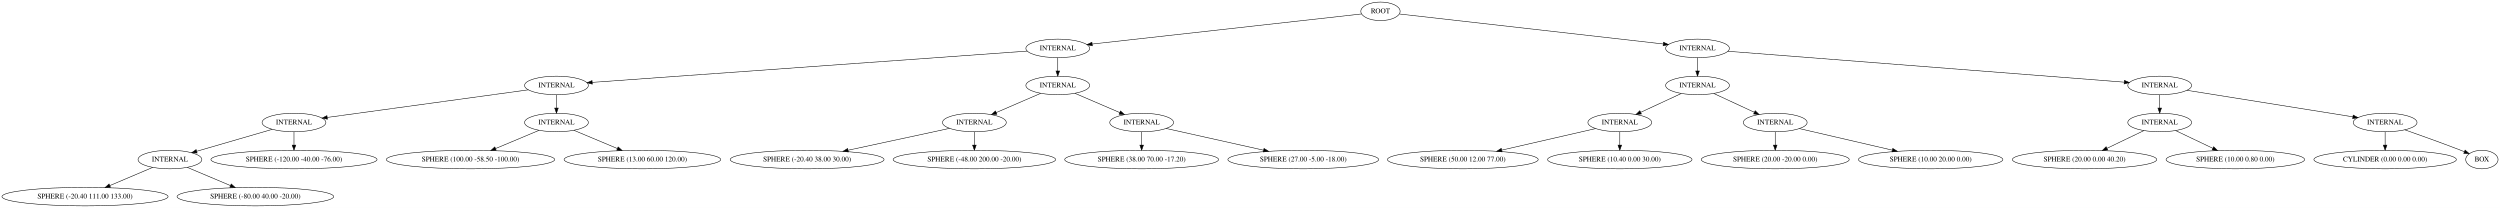
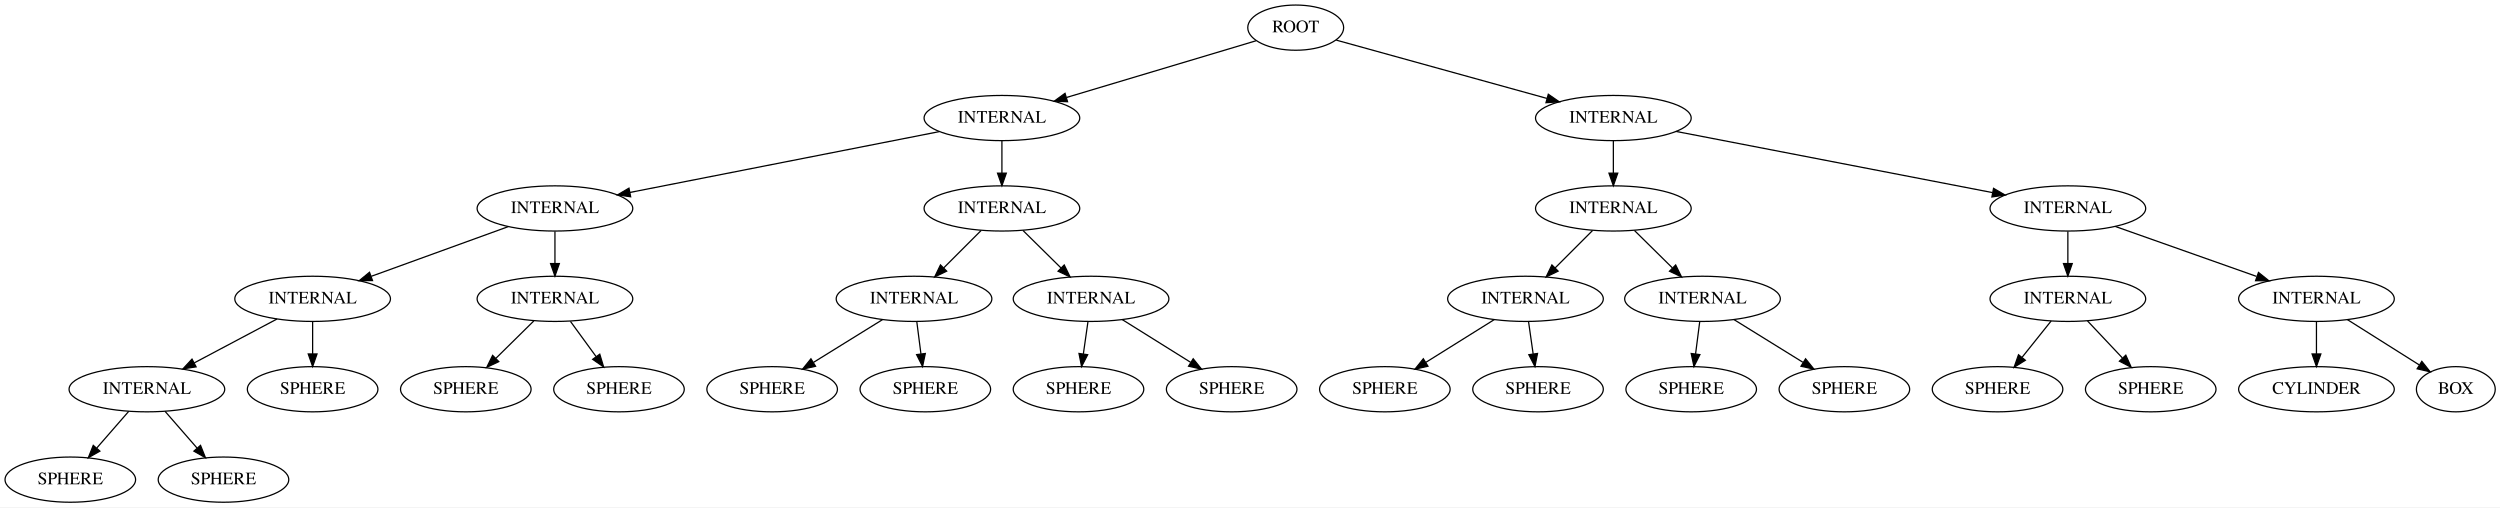
- <svg xmlns="http://www.w3.org/2000/svg" width="4857pt" height="404pt" viewBox="0.00 0.00 4857.38 404.00">
+ <svg xmlns="http://www.w3.org/2000/svg" width="1991pt" height="404pt" viewBox="0.00 0.00 1991.19 404.00">
  <g id="graph0" class="graph" transform="scale(1 1) rotate(0) translate(4 400)">
-     <polygon fill="white" stroke="transparent" points="-4,4 -4,-400 4853.38,-400 4853.38,4 -4,4" />
+     <polygon fill="white" stroke="transparent" points="-4,4 -4,-400 1987.19,-400 1987.19,4 -4,4" />
    <g id="node1" class="node">
-       <ellipse fill="none" stroke="black" cx="2678.19" cy="-378" rx="38.19" ry="18" />
-       <text text-anchor="middle" x="2678.19" y="-374.3" font-family="Times,serif" font-size="14.00">ROOT</text>
+       <ellipse fill="none" stroke="black" cx="1028" cy="-378" rx="38.19" ry="18" />
+       <text text-anchor="middle" x="1028" y="-374.3" font-family="Times,serif" font-size="14.00">ROOT</text>
    </g>
    <g id="node2" class="node">
-       <ellipse fill="none" stroke="black" cx="2051.19" cy="-306" rx="61.99" ry="18" />
-       <text text-anchor="middle" x="2051.19" y="-302.3" font-family="Times,serif" font-size="14.00">INTERNAL</text>
+       <ellipse fill="none" stroke="black" cx="794" cy="-306" rx="61.99" ry="18" />
+       <text text-anchor="middle" x="794" y="-302.3" font-family="Times,serif" font-size="14.00">INTERNAL</text>
    </g>
    <g id="edge1" class="edge">
-       <path fill="none" stroke="black" d="M2641.3,-372.88C2538.84,-361.44 2249.63,-329.15 2117.96,-314.46" />
-       <polygon fill="black" stroke="black" points="2118.32,-310.97 2108,-313.34 2117.55,-317.93 2118.32,-310.97" />
+       <path fill="none" stroke="black" d="M996.44,-367.56C957.74,-355.98 891.61,-336.2 845.5,-322.41" />
+       <polygon fill="black" stroke="black" points="846.28,-318.99 835.69,-319.47 844.27,-325.69 846.28,-318.99" />
    </g>
    <g id="node19" class="node">
-       <ellipse fill="none" stroke="black" cx="3294.19" cy="-306" rx="61.99" ry="18" />
-       <text text-anchor="middle" x="3294.19" y="-302.3" font-family="Times,serif" font-size="14.00">INTERNAL</text>
+       <ellipse fill="none" stroke="black" cx="1281" cy="-306" rx="61.99" ry="18" />
+       <text text-anchor="middle" x="1281" y="-302.3" font-family="Times,serif" font-size="14.00">INTERNAL</text>
    </g>
    <g id="edge18" class="edge">
-       <path fill="none" stroke="black" d="M2715.33,-372.78C2816.51,-361.28 3098.04,-329.29 3227.5,-314.58" />
-       <polygon fill="black" stroke="black" points="3228.14,-318.03 3237.68,-313.42 3227.35,-311.07 3228.14,-318.03" />
+       <path fill="none" stroke="black" d="M1060.29,-368.06C1102.63,-356.35 1177.45,-335.65 1228.11,-321.63" />
+       <polygon fill="black" stroke="black" points="1229.19,-324.96 1237.9,-318.92 1227.33,-318.22 1229.19,-324.96" />
    </g>
    <g id="node3" class="node">
-       <ellipse fill="none" stroke="black" cx="1077.19" cy="-234" rx="61.99" ry="18" />
-       <text text-anchor="middle" x="1077.19" y="-230.3" font-family="Times,serif" font-size="14.00">INTERNAL</text>
+       <ellipse fill="none" stroke="black" cx="438" cy="-234" rx="61.99" ry="18" />
+       <text text-anchor="middle" x="438" y="-230.3" font-family="Times,serif" font-size="14.00">INTERNAL</text>
    </g>
    <g id="edge2" class="edge">
-       <path fill="none" stroke="black" d="M1992.09,-300.75C1821.59,-288.5 1329.35,-253.12 1146.58,-239.99" />
-       <polygon fill="black" stroke="black" points="1146.78,-236.49 1136.55,-239.27 1146.27,-243.47 1146.78,-236.49" />
+       <path fill="none" stroke="black" d="M744.12,-295.19C679.46,-282.48 566.83,-260.33 497.69,-246.74" />
+       <polygon fill="black" stroke="black" points="498.31,-243.29 487.82,-244.8 496.96,-250.16 498.31,-243.29" />
    </g>
    <g id="node12" class="node">
-       <ellipse fill="none" stroke="black" cx="2051.19" cy="-234" rx="61.99" ry="18" />
-       <text text-anchor="middle" x="2051.19" y="-230.3" font-family="Times,serif" font-size="14.00">INTERNAL</text>
+       <ellipse fill="none" stroke="black" cx="794" cy="-234" rx="61.99" ry="18" />
+       <text text-anchor="middle" x="794" y="-230.3" font-family="Times,serif" font-size="14.00">INTERNAL</text>
    </g>
    <g id="edge11" class="edge">
-       <path fill="none" stroke="black" d="M2051.19,-287.7C2051.19,-279.98 2051.19,-270.71 2051.19,-262.11" />
-       <polygon fill="black" stroke="black" points="2054.69,-262.1 2051.19,-252.1 2047.69,-262.1 2054.69,-262.1" />
+       <path fill="none" stroke="black" d="M794,-287.7C794,-279.98 794,-270.71 794,-262.11" />
+       <polygon fill="black" stroke="black" points="797.5,-262.1 794,-252.1 790.5,-262.1 797.5,-262.1" />
    </g>
    <g id="node4" class="node">
-       <ellipse fill="none" stroke="black" cx="567.19" cy="-162" rx="61.99" ry="18" />
-       <text text-anchor="middle" x="567.19" y="-158.3" font-family="Times,serif" font-size="14.00">INTERNAL</text>
+       <ellipse fill="none" stroke="black" cx="245" cy="-162" rx="61.99" ry="18" />
+       <text text-anchor="middle" x="245" y="-158.3" font-family="Times,serif" font-size="14.00">INTERNAL</text>
    </g>
    <g id="edge3" class="edge">
-       <path fill="none" stroke="black" d="M1022.61,-225.51C927.83,-212.5 733.27,-185.8 631.87,-171.88" />
-       <polygon fill="black" stroke="black" points="632.14,-168.38 621.76,-170.49 631.19,-175.32 632.14,-168.38" />
+       <path fill="none" stroke="black" d="M400.78,-219.5C369.68,-208.22 325.15,-192.07 291.66,-179.93" />
+       <polygon fill="black" stroke="black" points="292.69,-176.57 282.09,-176.46 290.3,-183.16 292.69,-176.57" />
    </g>
    <g id="node9" class="node">
-       <ellipse fill="none" stroke="black" cx="1077.19" cy="-162" rx="61.99" ry="18" />
-       <text text-anchor="middle" x="1077.19" y="-158.3" font-family="Times,serif" font-size="14.00">INTERNAL</text>
+       <ellipse fill="none" stroke="black" cx="438" cy="-162" rx="61.99" ry="18" />
+       <text text-anchor="middle" x="438" y="-158.3" font-family="Times,serif" font-size="14.00">INTERNAL</text>
    </g>
    <g id="edge8" class="edge">
-       <path fill="none" stroke="black" d="M1077.19,-215.7C1077.19,-207.98 1077.19,-198.71 1077.19,-190.11" />
-       <polygon fill="black" stroke="black" points="1080.69,-190.1 1077.19,-180.1 1073.69,-190.1 1080.69,-190.1" />
+       <path fill="none" stroke="black" d="M438,-215.7C438,-207.98 438,-198.71 438,-190.11" />
+       <polygon fill="black" stroke="black" points="441.5,-190.1 438,-180.1 434.5,-190.1 441.5,-190.1" />
    </g>
    <g id="node5" class="node">
-       <ellipse fill="none" stroke="black" cx="326.19" cy="-90" rx="61.99" ry="18" />
-       <text text-anchor="middle" x="326.19" y="-86.3" font-family="Times,serif" font-size="14.00">INTERNAL</text>
+       <ellipse fill="none" stroke="black" cx="113" cy="-90" rx="61.99" ry="18" />
+       <text text-anchor="middle" x="113" y="-86.3" font-family="Times,serif" font-size="14.00">INTERNAL</text>
    </g>
    <g id="edge4" class="edge">
-       <path fill="none" stroke="black" d="M524.93,-148.73C484.02,-136.84 421.9,-118.8 378.02,-106.06" />
-       <polygon fill="black" stroke="black" points="378.97,-102.69 368.39,-103.26 377.02,-109.41 378.97,-102.69" />
+       <path fill="none" stroke="black" d="M216.68,-145.98C197.41,-135.76 171.7,-122.13 150.7,-110.99" />
+       <polygon fill="black" stroke="black" points="152.2,-107.83 141.72,-106.23 148.92,-114.01 152.2,-107.83" />
    </g>
    <g id="node8" class="node">
-       <ellipse fill="none" stroke="black" cx="567.19" cy="-90" rx="161.37" ry="18" />
-       <text text-anchor="middle" x="567.19" y="-86.3" font-family="Times,serif" font-size="14.00">SPHERE (-120.00 -40.00 -76.00)</text>
+       <ellipse fill="none" stroke="black" cx="245" cy="-90" rx="51.99" ry="18" />
+       <text text-anchor="middle" x="245" y="-86.3" font-family="Times,serif" font-size="14.00">SPHERE</text>
    </g>
    <g id="edge7" class="edge">
-       <path fill="none" stroke="black" d="M567.19,-143.7C567.19,-135.98 567.19,-126.71 567.19,-118.11" />
-       <polygon fill="black" stroke="black" points="570.69,-118.1 567.19,-108.1 563.69,-118.1 570.69,-118.1" />
+       <path fill="none" stroke="black" d="M245,-143.7C245,-135.98 245,-126.71 245,-118.11" />
+       <polygon fill="black" stroke="black" points="248.5,-118.1 245,-108.1 241.5,-118.1 248.5,-118.1" />
    </g>
    <g id="node6" class="node">
-       <ellipse fill="none" stroke="black" cx="161.19" cy="-18" rx="161.37" ry="18" />
-       <text text-anchor="middle" x="161.19" y="-14.3" font-family="Times,serif" font-size="14.00">SPHERE (-20.40 111.00 133.00)</text>
+       <ellipse fill="none" stroke="black" cx="52" cy="-18" rx="51.99" ry="18" />
+       <text text-anchor="middle" x="52" y="-14.3" font-family="Times,serif" font-size="14.00">SPHERE</text>
    </g>
    <g id="edge5" class="edge">
-       <path fill="none" stroke="black" d="M292.8,-74.83C268.79,-64.65 236.06,-50.76 209.24,-39.39" />
-       <polygon fill="black" stroke="black" points="210.6,-36.16 200.03,-35.48 207.87,-42.61 210.6,-36.16" />
+       <path fill="none" stroke="black" d="M98.54,-72.41C90.94,-63.69 81.49,-52.85 73.09,-43.21" />
+       <polygon fill="black" stroke="black" points="75.56,-40.71 66.35,-35.47 70.28,-45.31 75.56,-40.71" />
    </g>
    <g id="node7" class="node">
-       <ellipse fill="none" stroke="black" cx="492.19" cy="-18" rx="152.17" ry="18" />
-       <text text-anchor="middle" x="492.19" y="-14.3" font-family="Times,serif" font-size="14.00">SPHERE (-80.00 40.00 -20.00)</text>
+       <ellipse fill="none" stroke="black" cx="174" cy="-18" rx="51.99" ry="18" />
+       <text text-anchor="middle" x="174" y="-14.3" font-family="Times,serif" font-size="14.00">SPHERE</text>
    </g>
    <g id="edge6" class="edge">
-       <path fill="none" stroke="black" d="M359.78,-74.83C383.93,-64.65 416.86,-50.76 443.84,-39.39" />
-       <polygon fill="black" stroke="black" points="445.25,-42.59 453.11,-35.48 442.53,-36.14 445.25,-42.59" />
+       <path fill="none" stroke="black" d="M127.45,-72.41C135.05,-63.69 144.5,-52.85 152.9,-43.21" />
+       <polygon fill="black" stroke="black" points="155.71,-45.31 159.64,-35.47 150.43,-40.71 155.71,-45.31" />
    </g>
    <g id="node10" class="node">
-       <ellipse fill="none" stroke="black" cx="910.19" cy="-90" rx="163.57" ry="18" />
-       <text text-anchor="middle" x="910.19" y="-86.3" font-family="Times,serif" font-size="14.00">SPHERE (100.00 -58.50 -100.00)</text>
+       <ellipse fill="none" stroke="black" cx="367" cy="-90" rx="51.99" ry="18" />
+       <text text-anchor="middle" x="367" y="-86.3" font-family="Times,serif" font-size="14.00">SPHERE</text>
    </g>
    <g id="edge9" class="edge">
-       <path fill="none" stroke="black" d="M1043.39,-146.83C1019.09,-136.65 985.97,-122.76 958.83,-111.39" />
-       <polygon fill="black" stroke="black" points="960.08,-108.12 949.5,-107.48 957.37,-114.57 960.08,-108.12" />
+       <path fill="none" stroke="black" d="M421.17,-144.41C412.15,-135.52 400.88,-124.41 390.96,-114.63" />
+       <polygon fill="black" stroke="black" points="393.28,-112 383.7,-107.47 388.36,-116.98 393.28,-112" />
    </g>
    <g id="node11" class="node">
-       <ellipse fill="none" stroke="black" cx="1244.19" cy="-90" rx="152.17" ry="18" />
-       <text text-anchor="middle" x="1244.19" y="-86.3" font-family="Times,serif" font-size="14.00">SPHERE (13.00 60.00 120.00)</text>
+       <ellipse fill="none" stroke="black" cx="489" cy="-90" rx="51.99" ry="18" />
+       <text text-anchor="middle" x="489" y="-86.3" font-family="Times,serif" font-size="14.00">SPHERE</text>
    </g>
    <g id="edge10" class="edge">
-       <path fill="none" stroke="black" d="M1110.98,-146.83C1135.28,-136.65 1168.41,-122.76 1195.54,-111.39" />
-       <polygon fill="black" stroke="black" points="1197,-114.57 1204.87,-107.48 1194.29,-108.12 1197,-114.57" />
+       <path fill="none" stroke="black" d="M450.34,-144.05C456.48,-135.63 464.02,-125.28 470.81,-115.97" />
+       <polygon fill="black" stroke="black" points="473.7,-117.93 476.76,-107.79 468.05,-113.81 473.7,-117.93" />
    </g>
    <g id="node13" class="node">
-       <ellipse fill="none" stroke="black" cx="1889.19" cy="-162" rx="61.99" ry="18" />
-       <text text-anchor="middle" x="1889.19" y="-158.3" font-family="Times,serif" font-size="14.00">INTERNAL</text>
+       <ellipse fill="none" stroke="black" cx="724" cy="-162" rx="61.99" ry="18" />
+       <text text-anchor="middle" x="724" y="-158.3" font-family="Times,serif" font-size="14.00">INTERNAL</text>
    </g>
    <g id="edge12" class="edge">
-       <path fill="none" stroke="black" d="M2018.01,-218.67C1993,-207.86 1958.52,-192.96 1931.52,-181.29" />
-       <polygon fill="black" stroke="black" points="1932.88,-178.07 1922.32,-177.32 1930.11,-184.49 1932.88,-178.07" />
+       <path fill="none" stroke="black" d="M777.41,-216.41C768.51,-207.52 757.41,-196.41 747.63,-186.63" />
+       <polygon fill="black" stroke="black" points="750.01,-184.07 740.47,-179.47 745.06,-189.02 750.01,-184.07" />
    </g>
    <g id="node16" class="node">
-       <ellipse fill="none" stroke="black" cx="2214.19" cy="-162" rx="61.99" ry="18" />
-       <text text-anchor="middle" x="2214.19" y="-158.3" font-family="Times,serif" font-size="14.00">INTERNAL</text>
+       <ellipse fill="none" stroke="black" cx="865" cy="-162" rx="61.99" ry="18" />
+       <text text-anchor="middle" x="865" y="-158.3" font-family="Times,serif" font-size="14.00">INTERNAL</text>
    </g>
    <g id="edge15" class="edge">
-       <path fill="none" stroke="black" d="M2084.56,-218.67C2109.73,-207.86 2144.42,-192.96 2171.59,-181.29" />
-       <polygon fill="black" stroke="black" points="2173.04,-184.48 2180.85,-177.32 2170.28,-178.05 2173.04,-184.48" />
+       <path fill="none" stroke="black" d="M810.82,-216.41C819.84,-207.52 831.11,-196.41 841.03,-186.63" />
+       <polygon fill="black" stroke="black" points="843.63,-188.98 848.29,-179.47 838.71,-184 843.63,-188.98" />
    </g>
    <g id="node14" class="node">
-       <ellipse fill="none" stroke="black" cx="1564.19" cy="-90" rx="149.47" ry="18" />
-       <text text-anchor="middle" x="1564.19" y="-86.3" font-family="Times,serif" font-size="14.00">SPHERE (-20.40 38.00 30.00)</text>
+       <ellipse fill="none" stroke="black" cx="611" cy="-90" rx="51.99" ry="18" />
+       <text text-anchor="middle" x="611" y="-86.3" font-family="Times,serif" font-size="14.00">SPHERE</text>
    </g>
    <g id="edge13" class="edge">
-       <path fill="none" stroke="black" d="M1840.88,-150.6C1788.96,-139.41 1705.57,-121.45 1643.9,-108.17" />
-       <polygon fill="black" stroke="black" points="1644.32,-104.68 1633.81,-106 1642.85,-111.52 1644.32,-104.68" />
+       <path fill="none" stroke="black" d="M698.92,-145.46C682.75,-135.45 661.55,-122.32 644.02,-111.46" />
+       <polygon fill="black" stroke="black" points="645.57,-108.3 635.23,-106.01 641.89,-114.25 645.57,-108.3" />
    </g>
    <g id="node15" class="node">
-       <ellipse fill="none" stroke="black" cx="1889.19" cy="-90" rx="157.87" ry="18" />
-       <text text-anchor="middle" x="1889.19" y="-86.3" font-family="Times,serif" font-size="14.00">SPHERE (-48.00 200.00 -20.00)</text>
+       <ellipse fill="none" stroke="black" cx="733" cy="-90" rx="51.99" ry="18" />
+       <text text-anchor="middle" x="733" y="-86.3" font-family="Times,serif" font-size="14.00">SPHERE</text>
    </g>
    <g id="edge14" class="edge">
-       <path fill="none" stroke="black" d="M1889.19,-143.7C1889.19,-135.98 1889.19,-126.71 1889.19,-118.11" />
-       <polygon fill="black" stroke="black" points="1892.69,-118.1 1889.19,-108.1 1885.69,-118.1 1892.69,-118.1" />
+       <path fill="none" stroke="black" d="M726.22,-143.7C727.21,-135.98 728.4,-126.71 729.51,-118.11" />
+       <polygon fill="black" stroke="black" points="732.99,-118.47 730.8,-108.1 726.05,-117.58 732.99,-118.47" />
    </g>
    <g id="node17" class="node">
-       <ellipse fill="none" stroke="black" cx="2214.19" cy="-90" rx="149.47" ry="18" />
-       <text text-anchor="middle" x="2214.19" y="-86.3" font-family="Times,serif" font-size="14.00">SPHERE (38.00 70.00 -17.20)</text>
+       <ellipse fill="none" stroke="black" cx="855" cy="-90" rx="51.99" ry="18" />
+       <text text-anchor="middle" x="855" y="-86.3" font-family="Times,serif" font-size="14.00">SPHERE</text>
    </g>
    <g id="edge16" class="edge">
-       <path fill="none" stroke="black" d="M2214.19,-143.7C2214.19,-135.98 2214.19,-126.71 2214.19,-118.11" />
-       <polygon fill="black" stroke="black" points="2217.69,-118.1 2214.19,-108.1 2210.69,-118.1 2217.69,-118.1" />
+       <path fill="none" stroke="black" d="M862.52,-143.7C861.42,-135.98 860.1,-126.71 858.87,-118.11" />
+       <polygon fill="black" stroke="black" points="862.32,-117.51 857.44,-108.1 855.39,-118.5 862.32,-117.51" />
    </g>
    <g id="node18" class="node">
-       <ellipse fill="none" stroke="black" cx="2528.19" cy="-90" rx="146.47" ry="18" />
-       <text text-anchor="middle" x="2528.19" y="-86.3" font-family="Times,serif" font-size="14.00">SPHERE (27.00 -5.00 -18.00)</text>
+       <ellipse fill="none" stroke="black" cx="977" cy="-90" rx="51.99" ry="18" />
+       <text text-anchor="middle" x="977" y="-86.3" font-family="Times,serif" font-size="14.00">SPHERE</text>
    </g>
    <g id="edge17" class="edge">
-       <path fill="none" stroke="black" d="M2261.53,-150.44C2311.66,-139.27 2391.57,-121.46 2450.86,-108.24" />
-       <polygon fill="black" stroke="black" points="2451.93,-111.59 2460.93,-105.99 2450.41,-104.75 2451.93,-111.59" />
+       <path fill="none" stroke="black" d="M889.85,-145.46C905.88,-135.45 926.89,-122.32 944.27,-111.46" />
+       <polygon fill="black" stroke="black" points="946.35,-114.28 952.98,-106.01 942.64,-108.34 946.35,-114.28" />
    </g>
    <g id="node20" class="node">
-       <ellipse fill="none" stroke="black" cx="3294.19" cy="-234" rx="61.99" ry="18" />
-       <text text-anchor="middle" x="3294.19" y="-230.3" font-family="Times,serif" font-size="14.00">INTERNAL</text>
+       <ellipse fill="none" stroke="black" cx="1281" cy="-234" rx="61.99" ry="18" />
+       <text text-anchor="middle" x="1281" y="-230.3" font-family="Times,serif" font-size="14.00">INTERNAL</text>
    </g>
    <g id="edge19" class="edge">
-       <path fill="none" stroke="black" d="M3294.19,-287.7C3294.19,-279.98 3294.19,-270.71 3294.19,-262.11" />
-       <polygon fill="black" stroke="black" points="3297.69,-262.1 3294.19,-252.1 3290.69,-262.1 3297.69,-262.1" />
+       <path fill="none" stroke="black" d="M1281,-287.7C1281,-279.98 1281,-270.71 1281,-262.11" />
+       <polygon fill="black" stroke="black" points="1284.5,-262.1 1281,-252.1 1277.5,-262.1 1284.5,-262.1" />
    </g>
    <g id="node27" class="node">
-       <ellipse fill="none" stroke="black" cx="4192.19" cy="-234" rx="61.99" ry="18" />
-       <text text-anchor="middle" x="4192.19" y="-230.3" font-family="Times,serif" font-size="14.00">INTERNAL</text>
+       <ellipse fill="none" stroke="black" cx="1643" cy="-234" rx="61.99" ry="18" />
+       <text text-anchor="middle" x="1643" y="-230.3" font-family="Times,serif" font-size="14.00">INTERNAL</text>
    </g>
    <g id="edge26" class="edge">
-       <path fill="none" stroke="black" d="M3353.11,-300.41C3512.66,-287.97 3952.53,-253.68 4123.22,-240.38" />
-       <polygon fill="black" stroke="black" points="4123.64,-243.85 4133.34,-239.59 4123.1,-236.87 4123.64,-243.85" />
+       <path fill="none" stroke="black" d="M1330.95,-295.34C1396.76,-282.61 1512.39,-260.25 1582.91,-246.62" />
+       <polygon fill="black" stroke="black" points="1583.82,-250.01 1592.97,-244.67 1582.49,-243.14 1583.82,-250.01" />
    </g>
    <g id="node21" class="node">
-       <ellipse fill="none" stroke="black" cx="3143.19" cy="-162" rx="61.99" ry="18" />
-       <text text-anchor="middle" x="3143.19" y="-158.3" font-family="Times,serif" font-size="14.00">INTERNAL</text>
+       <ellipse fill="none" stroke="black" cx="1211" cy="-162" rx="61.99" ry="18" />
+       <text text-anchor="middle" x="1211" y="-158.3" font-family="Times,serif" font-size="14.00">INTERNAL</text>
    </g>
    <g id="edge20" class="edge">
-       <path fill="none" stroke="black" d="M3262.53,-218.33C3239.6,-207.7 3208.42,-193.24 3183.68,-181.77" />
-       <polygon fill="black" stroke="black" points="3185.08,-178.57 3174.54,-177.53 3182.14,-184.92 3185.08,-178.57" />
+       <path fill="none" stroke="black" d="M1264.41,-216.41C1255.51,-207.52 1244.41,-196.41 1234.63,-186.63" />
+       <polygon fill="black" stroke="black" points="1237.01,-184.07 1227.47,-179.47 1232.06,-189.02 1237.01,-184.07" />
    </g>
    <g id="node24" class="node">
-       <ellipse fill="none" stroke="black" cx="3445.19" cy="-162" rx="61.99" ry="18" />
-       <text text-anchor="middle" x="3445.19" y="-158.3" font-family="Times,serif" font-size="14.00">INTERNAL</text>
+       <ellipse fill="none" stroke="black" cx="1352" cy="-162" rx="61.99" ry="18" />
+       <text text-anchor="middle" x="1352" y="-158.3" font-family="Times,serif" font-size="14.00">INTERNAL</text>
    </g>
    <g id="edge23" class="edge">
-       <path fill="none" stroke="black" d="M3325.84,-218.33C3348.77,-207.7 3379.95,-193.24 3404.7,-181.77" />
-       <polygon fill="black" stroke="black" points="3406.23,-184.92 3413.83,-177.53 3403.29,-178.57 3406.23,-184.92" />
+       <path fill="none" stroke="black" d="M1297.82,-216.41C1306.84,-207.52 1318.11,-196.41 1328.03,-186.63" />
+       <polygon fill="black" stroke="black" points="1330.63,-188.98 1335.29,-179.47 1325.71,-184 1330.63,-188.98" />
    </g>
    <g id="node22" class="node">
-       <ellipse fill="none" stroke="black" cx="2838.19" cy="-90" rx="146.47" ry="18" />
-       <text text-anchor="middle" x="2838.19" y="-86.3" font-family="Times,serif" font-size="14.00">SPHERE (50.00 12.00 77.00)</text>
+       <ellipse fill="none" stroke="black" cx="1099" cy="-90" rx="51.99" ry="18" />
+       <text text-anchor="middle" x="1099" y="-86.3" font-family="Times,serif" font-size="14.00">SPHERE</text>
    </g>
    <g id="edge21" class="edge">
-       <path fill="none" stroke="black" d="M3096.2,-150.22C3047.65,-139.07 2971.11,-121.51 2913.98,-108.4" />
-       <polygon fill="black" stroke="black" points="2914.44,-104.91 2903.91,-106.09 2912.88,-111.73 2914.44,-104.91" />
+       <path fill="none" stroke="black" d="M1186.14,-145.46C1170.11,-135.45 1149.1,-122.32 1131.72,-111.46" />
+       <polygon fill="black" stroke="black" points="1133.35,-108.34 1123.01,-106.01 1129.64,-114.28 1133.35,-108.34" />
    </g>
    <g id="node23" class="node">
-       <ellipse fill="none" stroke="black" cx="3143.19" cy="-90" rx="140.28" ry="18" />
-       <text text-anchor="middle" x="3143.19" y="-86.3" font-family="Times,serif" font-size="14.00">SPHERE (10.40 0.00 30.00)</text>
+       <ellipse fill="none" stroke="black" cx="1221" cy="-90" rx="51.99" ry="18" />
+       <text text-anchor="middle" x="1221" y="-86.3" font-family="Times,serif" font-size="14.00">SPHERE</text>
    </g>
    <g id="edge22" class="edge">
-       <path fill="none" stroke="black" d="M3143.19,-143.7C3143.19,-135.98 3143.19,-126.71 3143.19,-118.11" />
-       <polygon fill="black" stroke="black" points="3146.69,-118.1 3143.19,-108.1 3139.69,-118.1 3146.69,-118.1" />
+       <path fill="none" stroke="black" d="M1213.47,-143.7C1214.57,-135.98 1215.89,-126.71 1217.12,-118.11" />
+       <polygon fill="black" stroke="black" points="1220.6,-118.5 1218.55,-108.1 1213.67,-117.51 1220.6,-118.5" />
    </g>
    <g id="node25" class="node">
-       <ellipse fill="none" stroke="black" cx="3445.19" cy="-90" rx="143.77" ry="18" />
-       <text text-anchor="middle" x="3445.19" y="-86.3" font-family="Times,serif" font-size="14.00">SPHERE (20.00 -20.00 0.00)</text>
+       <ellipse fill="none" stroke="black" cx="1343" cy="-90" rx="51.99" ry="18" />
+       <text text-anchor="middle" x="1343" y="-86.3" font-family="Times,serif" font-size="14.00">SPHERE</text>
    </g>
    <g id="edge24" class="edge">
-       <path fill="none" stroke="black" d="M3445.19,-143.7C3445.19,-135.98 3445.19,-126.71 3445.19,-118.11" />
-       <polygon fill="black" stroke="black" points="3448.69,-118.1 3445.19,-108.1 3441.69,-118.1 3448.69,-118.1" />
+       <path fill="none" stroke="black" d="M1349.77,-143.7C1348.78,-135.98 1347.59,-126.71 1346.48,-118.11" />
+       <polygon fill="black" stroke="black" points="1349.94,-117.58 1345.19,-108.1 1343,-118.47 1349.94,-117.58" />
    </g>
    <g id="node26" class="node">
-       <ellipse fill="none" stroke="black" cx="3747.19" cy="-90" rx="140.28" ry="18" />
-       <text text-anchor="middle" x="3747.19" y="-86.3" font-family="Times,serif" font-size="14.00">SPHERE (10.00 20.00 0.00)</text>
+       <ellipse fill="none" stroke="black" cx="1465" cy="-90" rx="51.99" ry="18" />
+       <text text-anchor="middle" x="1465" y="-86.3" font-family="Times,serif" font-size="14.00">SPHERE</text>
    </g>
    <g id="edge25" class="edge">
-       <path fill="none" stroke="black" d="M3492.04,-150.14C3540.26,-138.96 3616.1,-121.39 3672.58,-108.29" />
-       <polygon fill="black" stroke="black" points="3673.58,-111.65 3682.53,-105.99 3672,-104.83 3673.58,-111.65" />
+       <path fill="none" stroke="black" d="M1377.07,-145.46C1393.24,-135.45 1414.44,-122.32 1431.98,-111.46" />
+       <polygon fill="black" stroke="black" points="1434.1,-114.25 1440.76,-106.01 1430.42,-108.3 1434.1,-114.25" />
    </g>
    <g id="node28" class="node">
-       <ellipse fill="none" stroke="black" cx="4192.19" cy="-162" rx="61.99" ry="18" />
-       <text text-anchor="middle" x="4192.19" y="-158.3" font-family="Times,serif" font-size="14.00">INTERNAL</text>
+       <ellipse fill="none" stroke="black" cx="1643" cy="-162" rx="61.99" ry="18" />
+       <text text-anchor="middle" x="1643" y="-158.3" font-family="Times,serif" font-size="14.00">INTERNAL</text>
    </g>
    <g id="edge27" class="edge">
-       <path fill="none" stroke="black" d="M4192.19,-215.7C4192.19,-207.98 4192.19,-198.71 4192.19,-190.11" />
-       <polygon fill="black" stroke="black" points="4195.69,-190.1 4192.19,-180.1 4188.69,-190.1 4195.69,-190.1" />
+       <path fill="none" stroke="black" d="M1643,-215.7C1643,-207.98 1643,-198.71 1643,-190.11" />
+       <polygon fill="black" stroke="black" points="1646.5,-190.1 1643,-180.1 1639.5,-190.1 1646.5,-190.1" />
    </g>
    <g id="node31" class="node">
-       <ellipse fill="none" stroke="black" cx="4630.19" cy="-162" rx="61.99" ry="18" />
-       <text text-anchor="middle" x="4630.19" y="-158.3" font-family="Times,serif" font-size="14.00">INTERNAL</text>
+       <ellipse fill="none" stroke="black" cx="1841" cy="-162" rx="61.99" ry="18" />
+       <text text-anchor="middle" x="1841" y="-158.3" font-family="Times,serif" font-size="14.00">INTERNAL</text>
    </g>
    <g id="edge30" class="edge">
-       <path fill="none" stroke="black" d="M4245.02,-224.56C4326.11,-211.6 4480.93,-186.85 4567.55,-173.01" />
-       <polygon fill="black" stroke="black" points="4568.18,-176.45 4577.51,-171.42 4567.08,-169.54 4568.18,-176.45" />
+       <path fill="none" stroke="black" d="M1680.7,-219.67C1712.67,-208.37 1758.69,-192.1 1793.22,-179.89" />
+       <polygon fill="black" stroke="black" points="1794.83,-183.03 1803.09,-176.4 1792.5,-176.43 1794.83,-183.03" />
    </g>
    <g id="node29" class="node">
-       <ellipse fill="none" stroke="black" cx="4046.19" cy="-90" rx="140.28" ry="18" />
-       <text text-anchor="middle" x="4046.19" y="-86.3" font-family="Times,serif" font-size="14.00">SPHERE (20.00 0.00 40.20)</text>
+       <ellipse fill="none" stroke="black" cx="1587" cy="-90" rx="51.99" ry="18" />
+       <text text-anchor="middle" x="1587" y="-86.3" font-family="Times,serif" font-size="14.00">SPHERE</text>
    </g>
    <g id="edge28" class="edge">
-       <path fill="none" stroke="black" d="M4161.58,-146.33C4140.78,-136.35 4112.96,-123.01 4089.84,-111.93" />
-       <polygon fill="black" stroke="black" points="4091.12,-108.66 4080.59,-107.49 4088.09,-114.97 4091.12,-108.66" />
+       <path fill="none" stroke="black" d="M1629.72,-144.41C1622.82,-135.78 1614.25,-125.06 1606.59,-115.5" />
+       <polygon fill="black" stroke="black" points="1609.15,-113.09 1600.17,-107.47 1603.69,-117.47 1609.15,-113.09" />
    </g>
    <g id="node30" class="node">
-       <ellipse fill="none" stroke="black" cx="4339.19" cy="-90" rx="134.58" ry="18" />
-       <text text-anchor="middle" x="4339.19" y="-86.3" font-family="Times,serif" font-size="14.00">SPHERE (10.00 0.80 0.00)</text>
+       <ellipse fill="none" stroke="black" cx="1709" cy="-90" rx="51.99" ry="18" />
+       <text text-anchor="middle" x="1709" y="-86.3" font-family="Times,serif" font-size="14.00">SPHERE</text>
    </g>
    <g id="edge29" class="edge">
-       <path fill="none" stroke="black" d="M4223,-146.33C4243.94,-136.35 4271.96,-123.01 4295.23,-111.93" />
-       <polygon fill="black" stroke="black" points="4297.02,-114.95 4304.55,-107.49 4294.02,-108.63 4297.02,-114.95" />
+       <path fill="none" stroke="black" d="M1658.64,-144.41C1666.94,-135.61 1677.29,-124.63 1686.44,-114.92" />
+       <polygon fill="black" stroke="black" points="1689.15,-117.15 1693.47,-107.47 1684.06,-112.34 1689.15,-117.15" />
    </g>
    <g id="node32" class="node">
-       <ellipse fill="none" stroke="black" cx="4630.19" cy="-90" rx="138.38" ry="18" />
-       <text text-anchor="middle" x="4630.19" y="-86.3" font-family="Times,serif" font-size="14.00">CYLINDER (0.00 0.00 0.00)</text>
+       <ellipse fill="none" stroke="black" cx="1841" cy="-90" rx="61.99" ry="18" />
+       <text text-anchor="middle" x="1841" y="-86.3" font-family="Times,serif" font-size="14.00">CYLINDER</text>
    </g>
    <g id="edge31" class="edge">
-       <path fill="none" stroke="black" d="M4630.19,-143.7C4630.19,-135.98 4630.19,-126.71 4630.19,-118.11" />
-       <polygon fill="black" stroke="black" points="4633.69,-118.1 4630.19,-108.1 4626.69,-118.1 4633.69,-118.1" />
+       <path fill="none" stroke="black" d="M1841,-143.7C1841,-135.98 1841,-126.71 1841,-118.11" />
+       <polygon fill="black" stroke="black" points="1844.5,-118.1 1841,-108.1 1837.5,-118.1 1844.5,-118.1" />
    </g>
    <g id="node33" class="node">
-       <ellipse fill="none" stroke="black" cx="4818.19" cy="-90" rx="31.4" ry="18" />
-       <text text-anchor="middle" x="4818.19" y="-86.3" font-family="Times,serif" font-size="14.00">BOX</text>
+       <ellipse fill="none" stroke="black" cx="1952" cy="-90" rx="31.4" ry="18" />
+       <text text-anchor="middle" x="1952" y="-86.3" font-family="Times,serif" font-size="14.00">BOX</text>
    </g>
    <g id="edge32" class="edge">
-       <path fill="none" stroke="black" d="M4668.44,-147.76C4698.22,-137.32 4740.5,-122.21 4777.19,-108 4779.43,-107.13 4781.73,-106.22 4784.05,-105.29" />
-       <polygon fill="black" stroke="black" points="4785.6,-108.44 4793.55,-101.44 4782.96,-101.96 4785.6,-108.44" />
+       <path fill="none" stroke="black" d="M1865.63,-145.46C1882.49,-134.83 1904.92,-120.68 1922.7,-109.47" />
+       <polygon fill="black" stroke="black" points="1924.93,-112.21 1931.52,-103.91 1921.19,-106.29 1924.93,-112.21" />
    </g>
  </g>
</svg>
